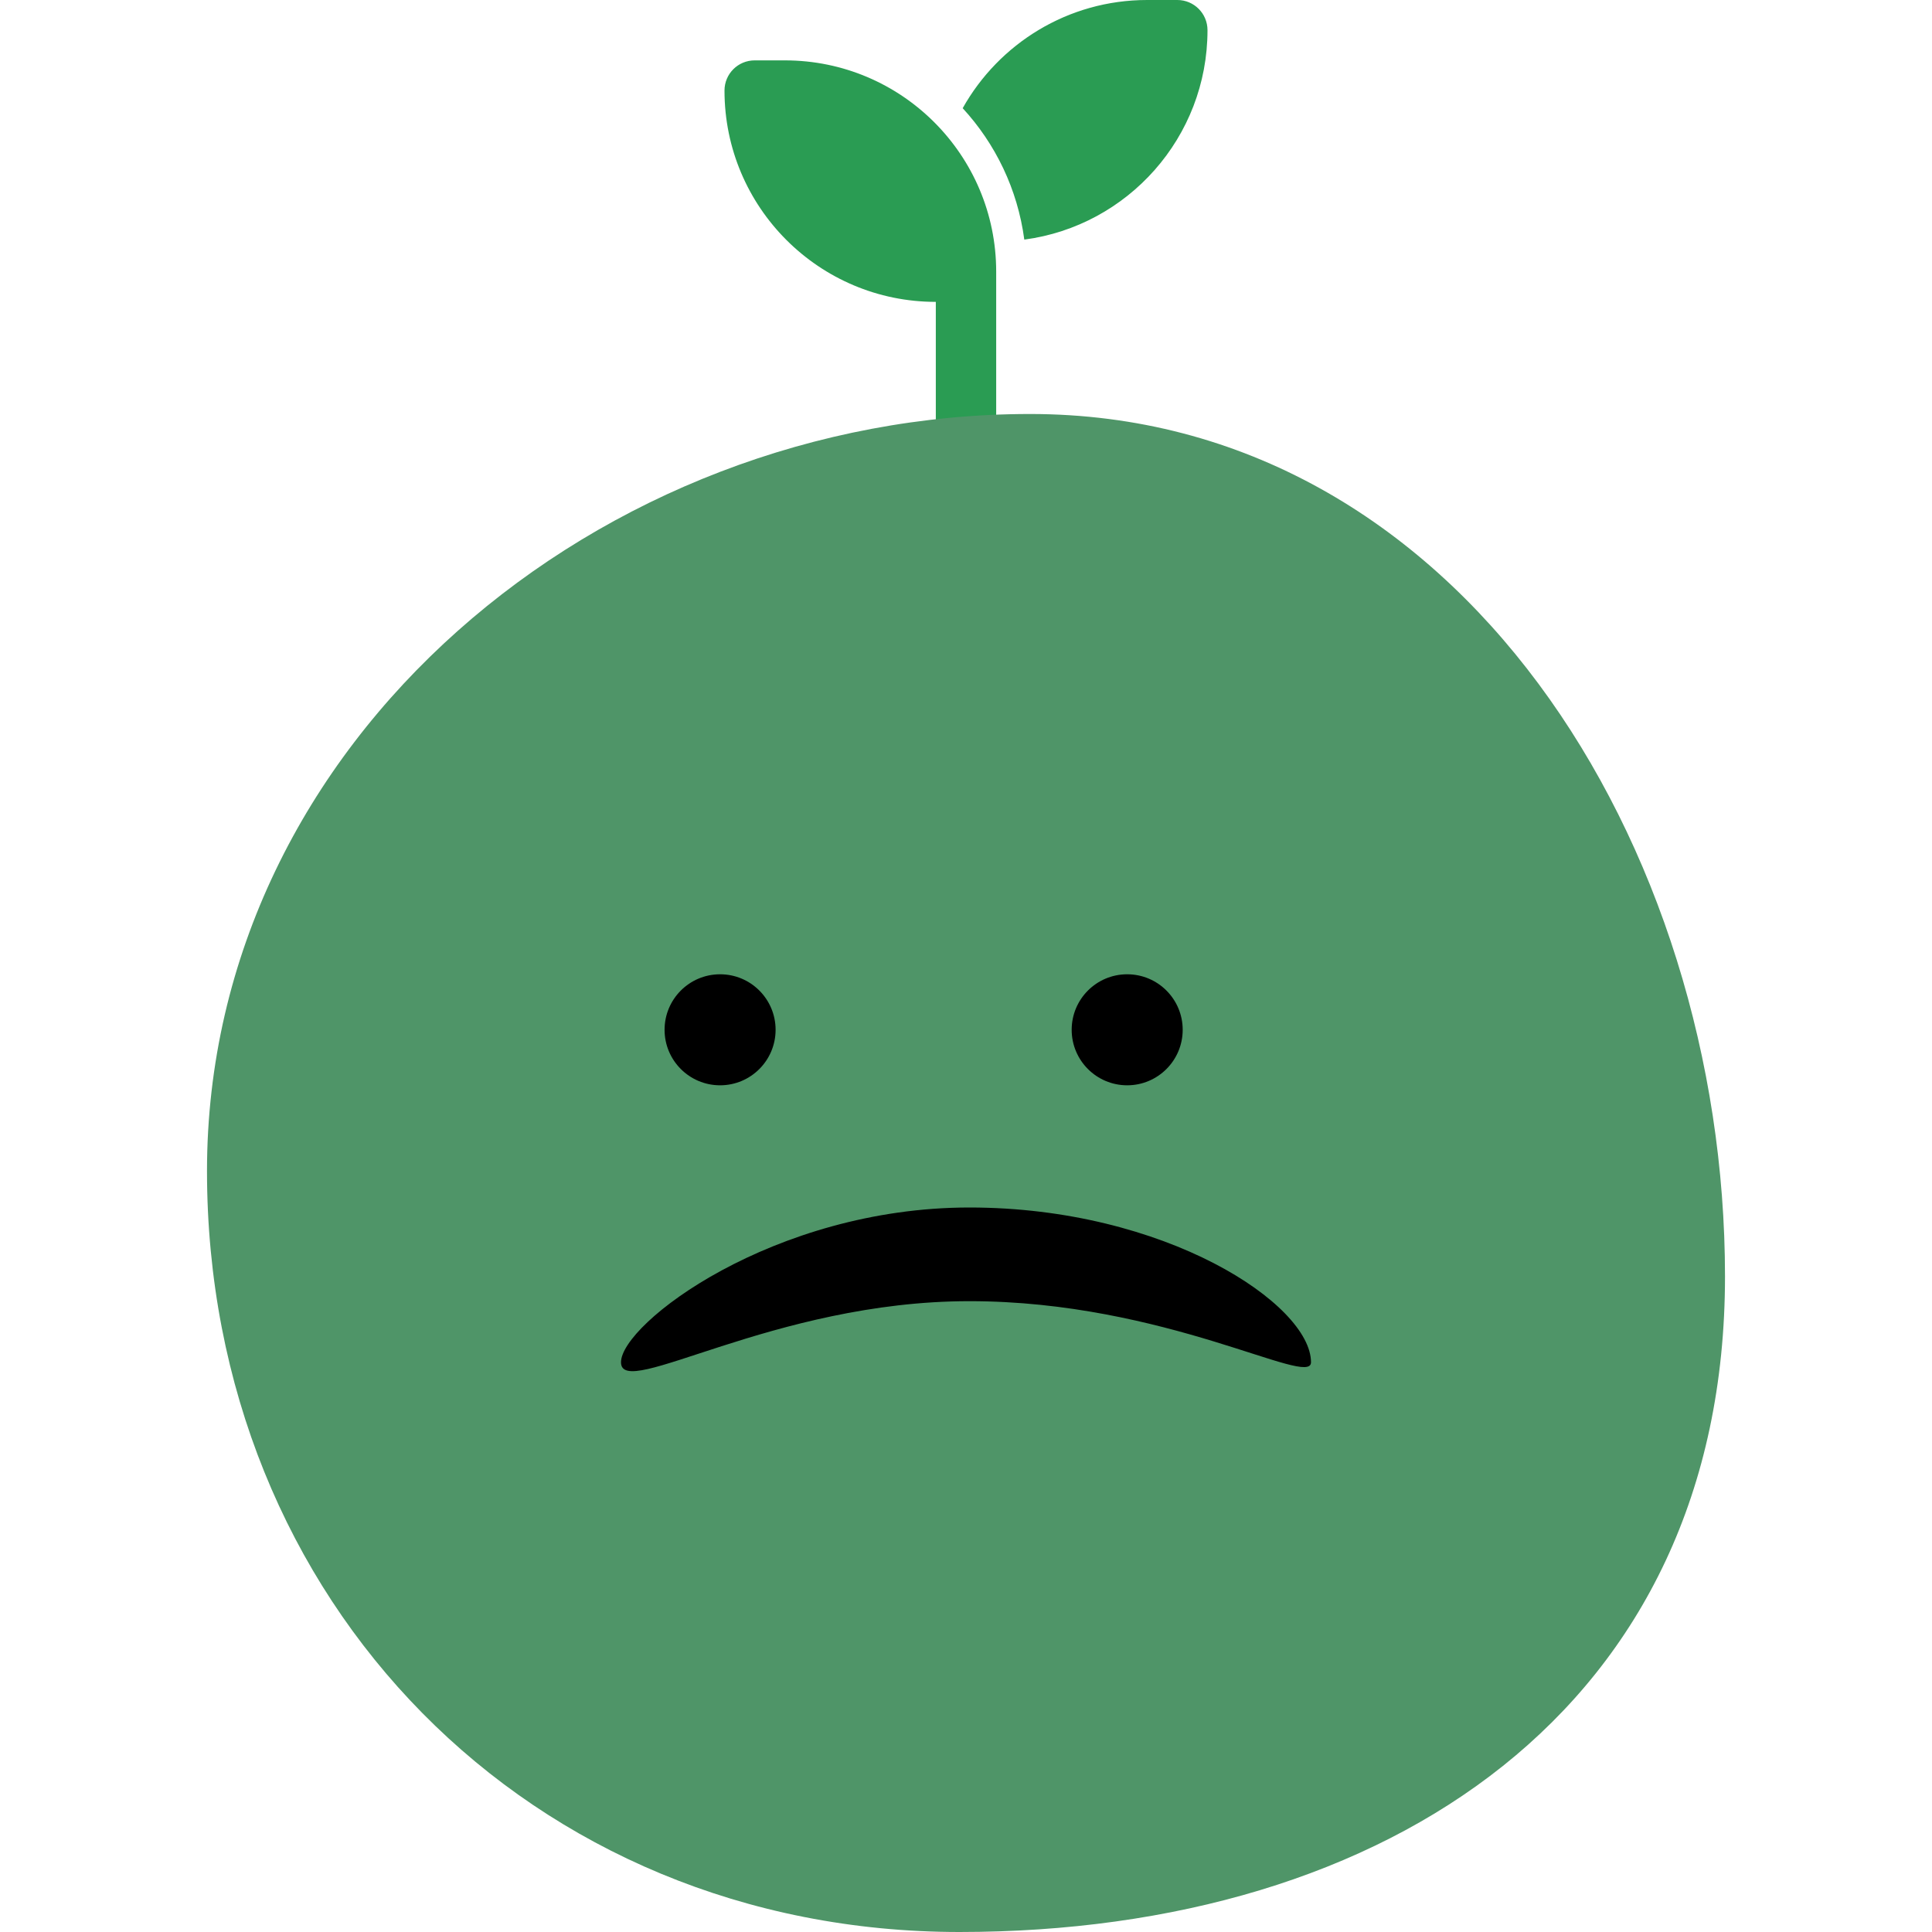
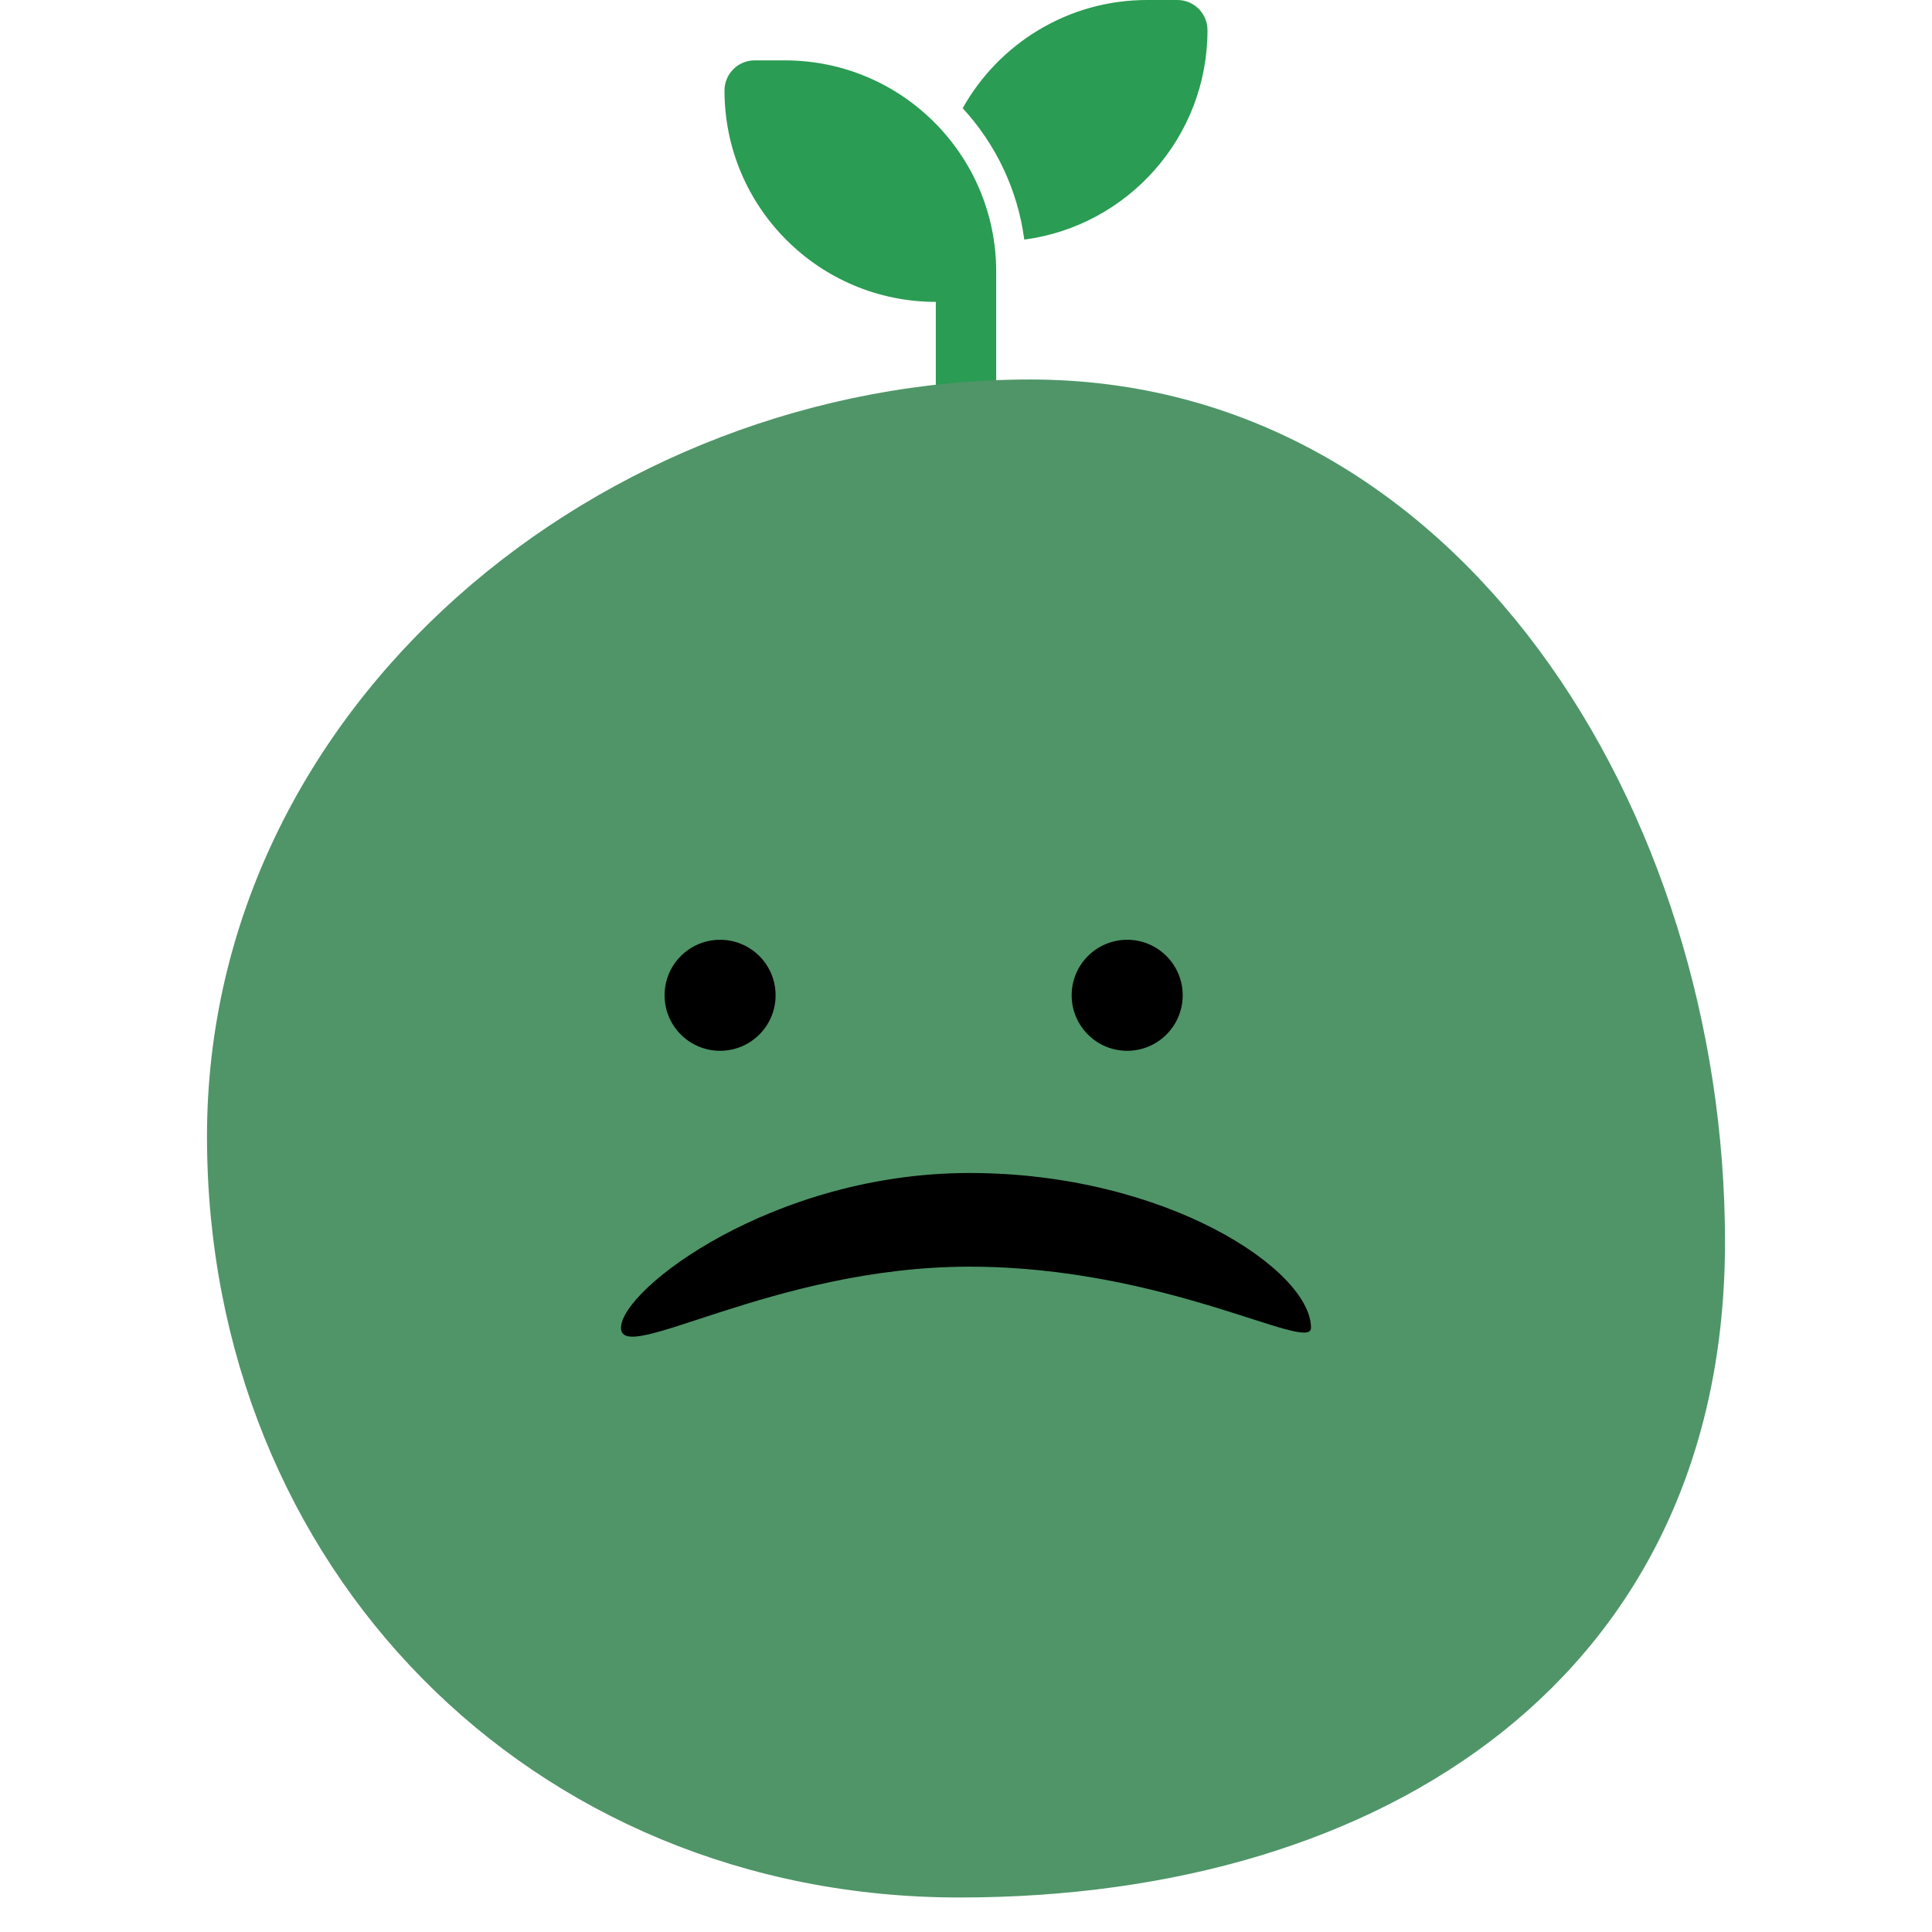
<svg xmlns="http://www.w3.org/2000/svg" width="56" height="56" viewBox="0 0 56 56" fill="none">
  <path d="M35 0.875C35 3.981 32.687 6.549 29.69 6.945C29.496 5.485 28.853 4.167 27.904 3.136C28.952 1.266 30.953 0 33.25 0H34.125C34.609 0 35 0.391 35 0.875ZM21 2.625C21 2.141 21.391 1.75 21.875 1.75H22.75C26.132 1.75 28.875 4.493 28.875 7.875V8.75V13.125C28.875 13.609 28.484 14 28 14C27.516 14 27.125 13.609 27.125 13.125V8.75C23.743 8.75 21 6.007 21 2.625Z" fill="#2A9C53" />
-   <path d="M50 36.997C50 49.491 40.241 56 27.811 56C15.381 56 6 46.437 6 33.943C6 21.45 17.427 12 29.857 12C42.287 12 50 24.504 50 36.997Z" fill="#4F9568" />
-   <ellipse cx="20.872" cy="29.849" rx="1.609" ry="1.609" fill="black" />
-   <ellipse cx="32.672" cy="29.849" rx="1.609" ry="1.609" fill="black" />
-   <path d="M38 39.487C38 40.236 33.788 37.715 28.1 37.715C22.412 37.715 18 40.605 18 39.487C18 38.369 22.412 35 28.1 35C33.788 35 38 37.81 38 39.487Z" fill="black" />
+   <path d="M50 35.997C50 48.491 40.241 55 27.811 55C15.381 55 6 45.437 6 32.943C6 20.45 17.427 11 29.857 11C42.287 11 50 23.504 50 35.997Z" fill="#4F9568" />
+   <ellipse cx="20.872" cy="28.849" rx="1.609" ry="1.609" fill="black" />
+   <ellipse cx="32.672" cy="28.849" rx="1.609" ry="1.609" fill="black" />
+   <path d="M38 38.487C38 39.236 33.788 36.715 28.1 36.715C22.412 36.715 18 39.605 18 38.487C18 37.369 22.412 34 28.1 34C33.788 34 38 36.81 38 38.487Z" fill="black" />
</svg>
